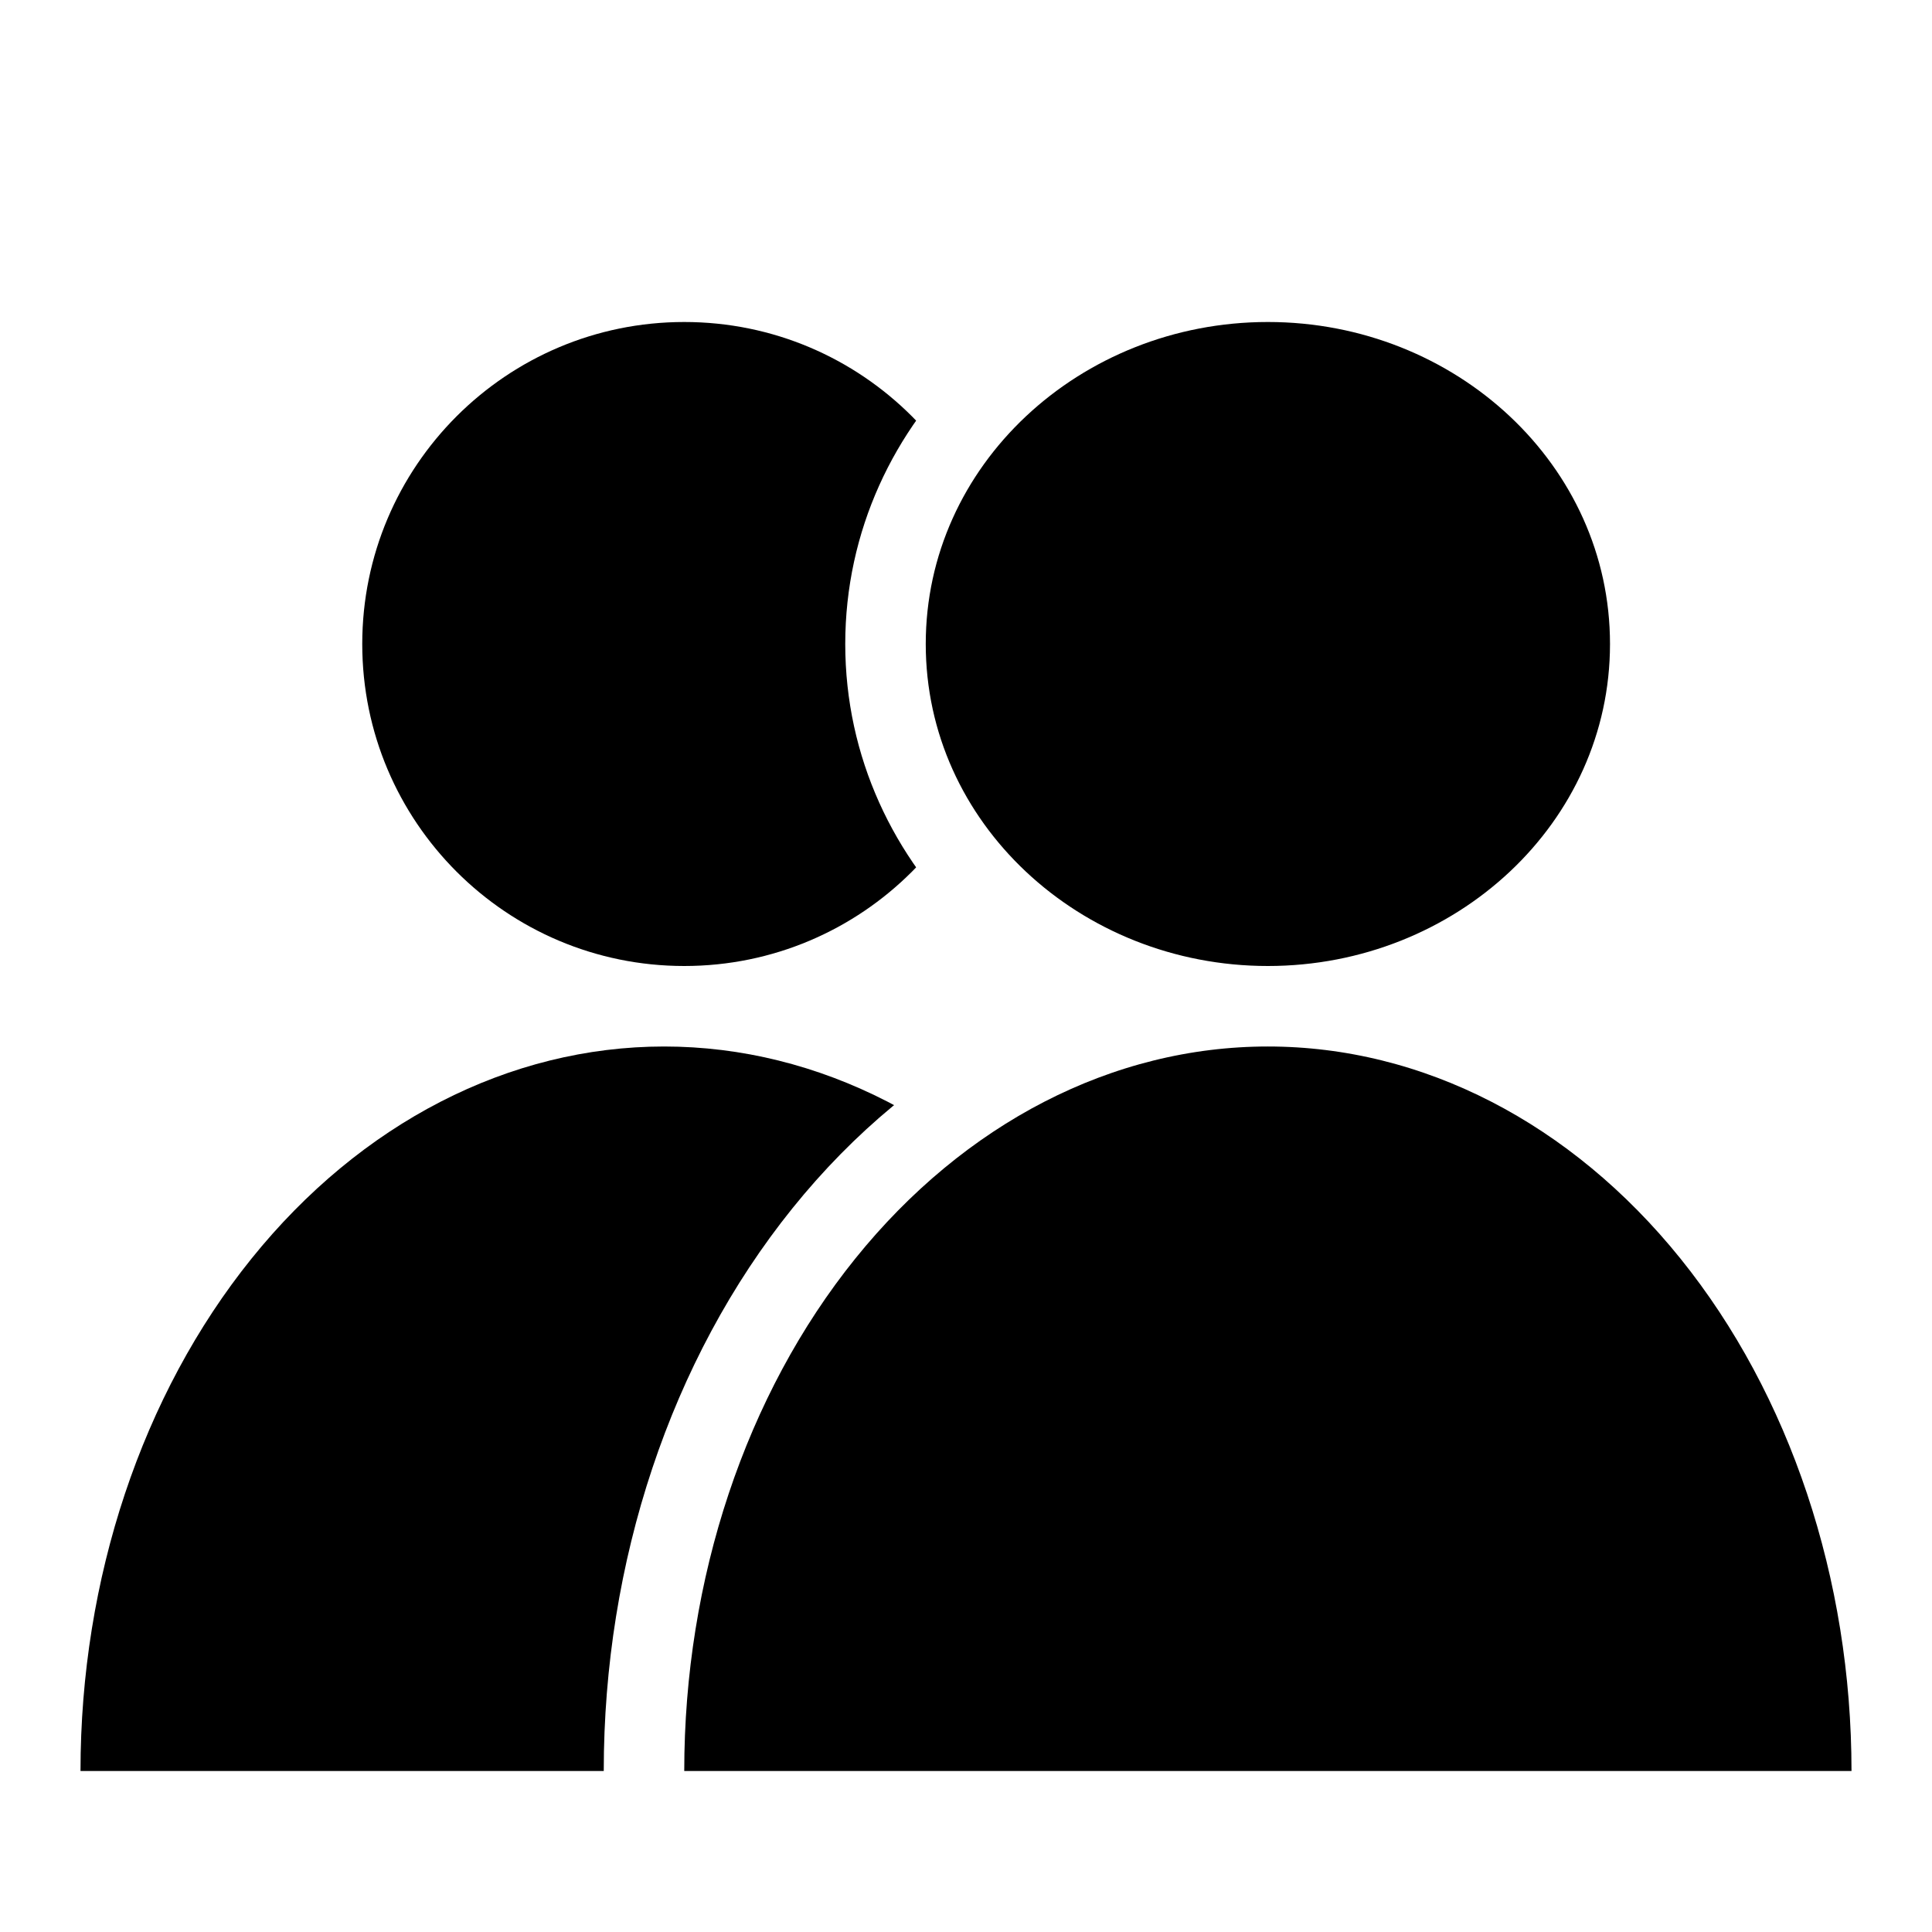
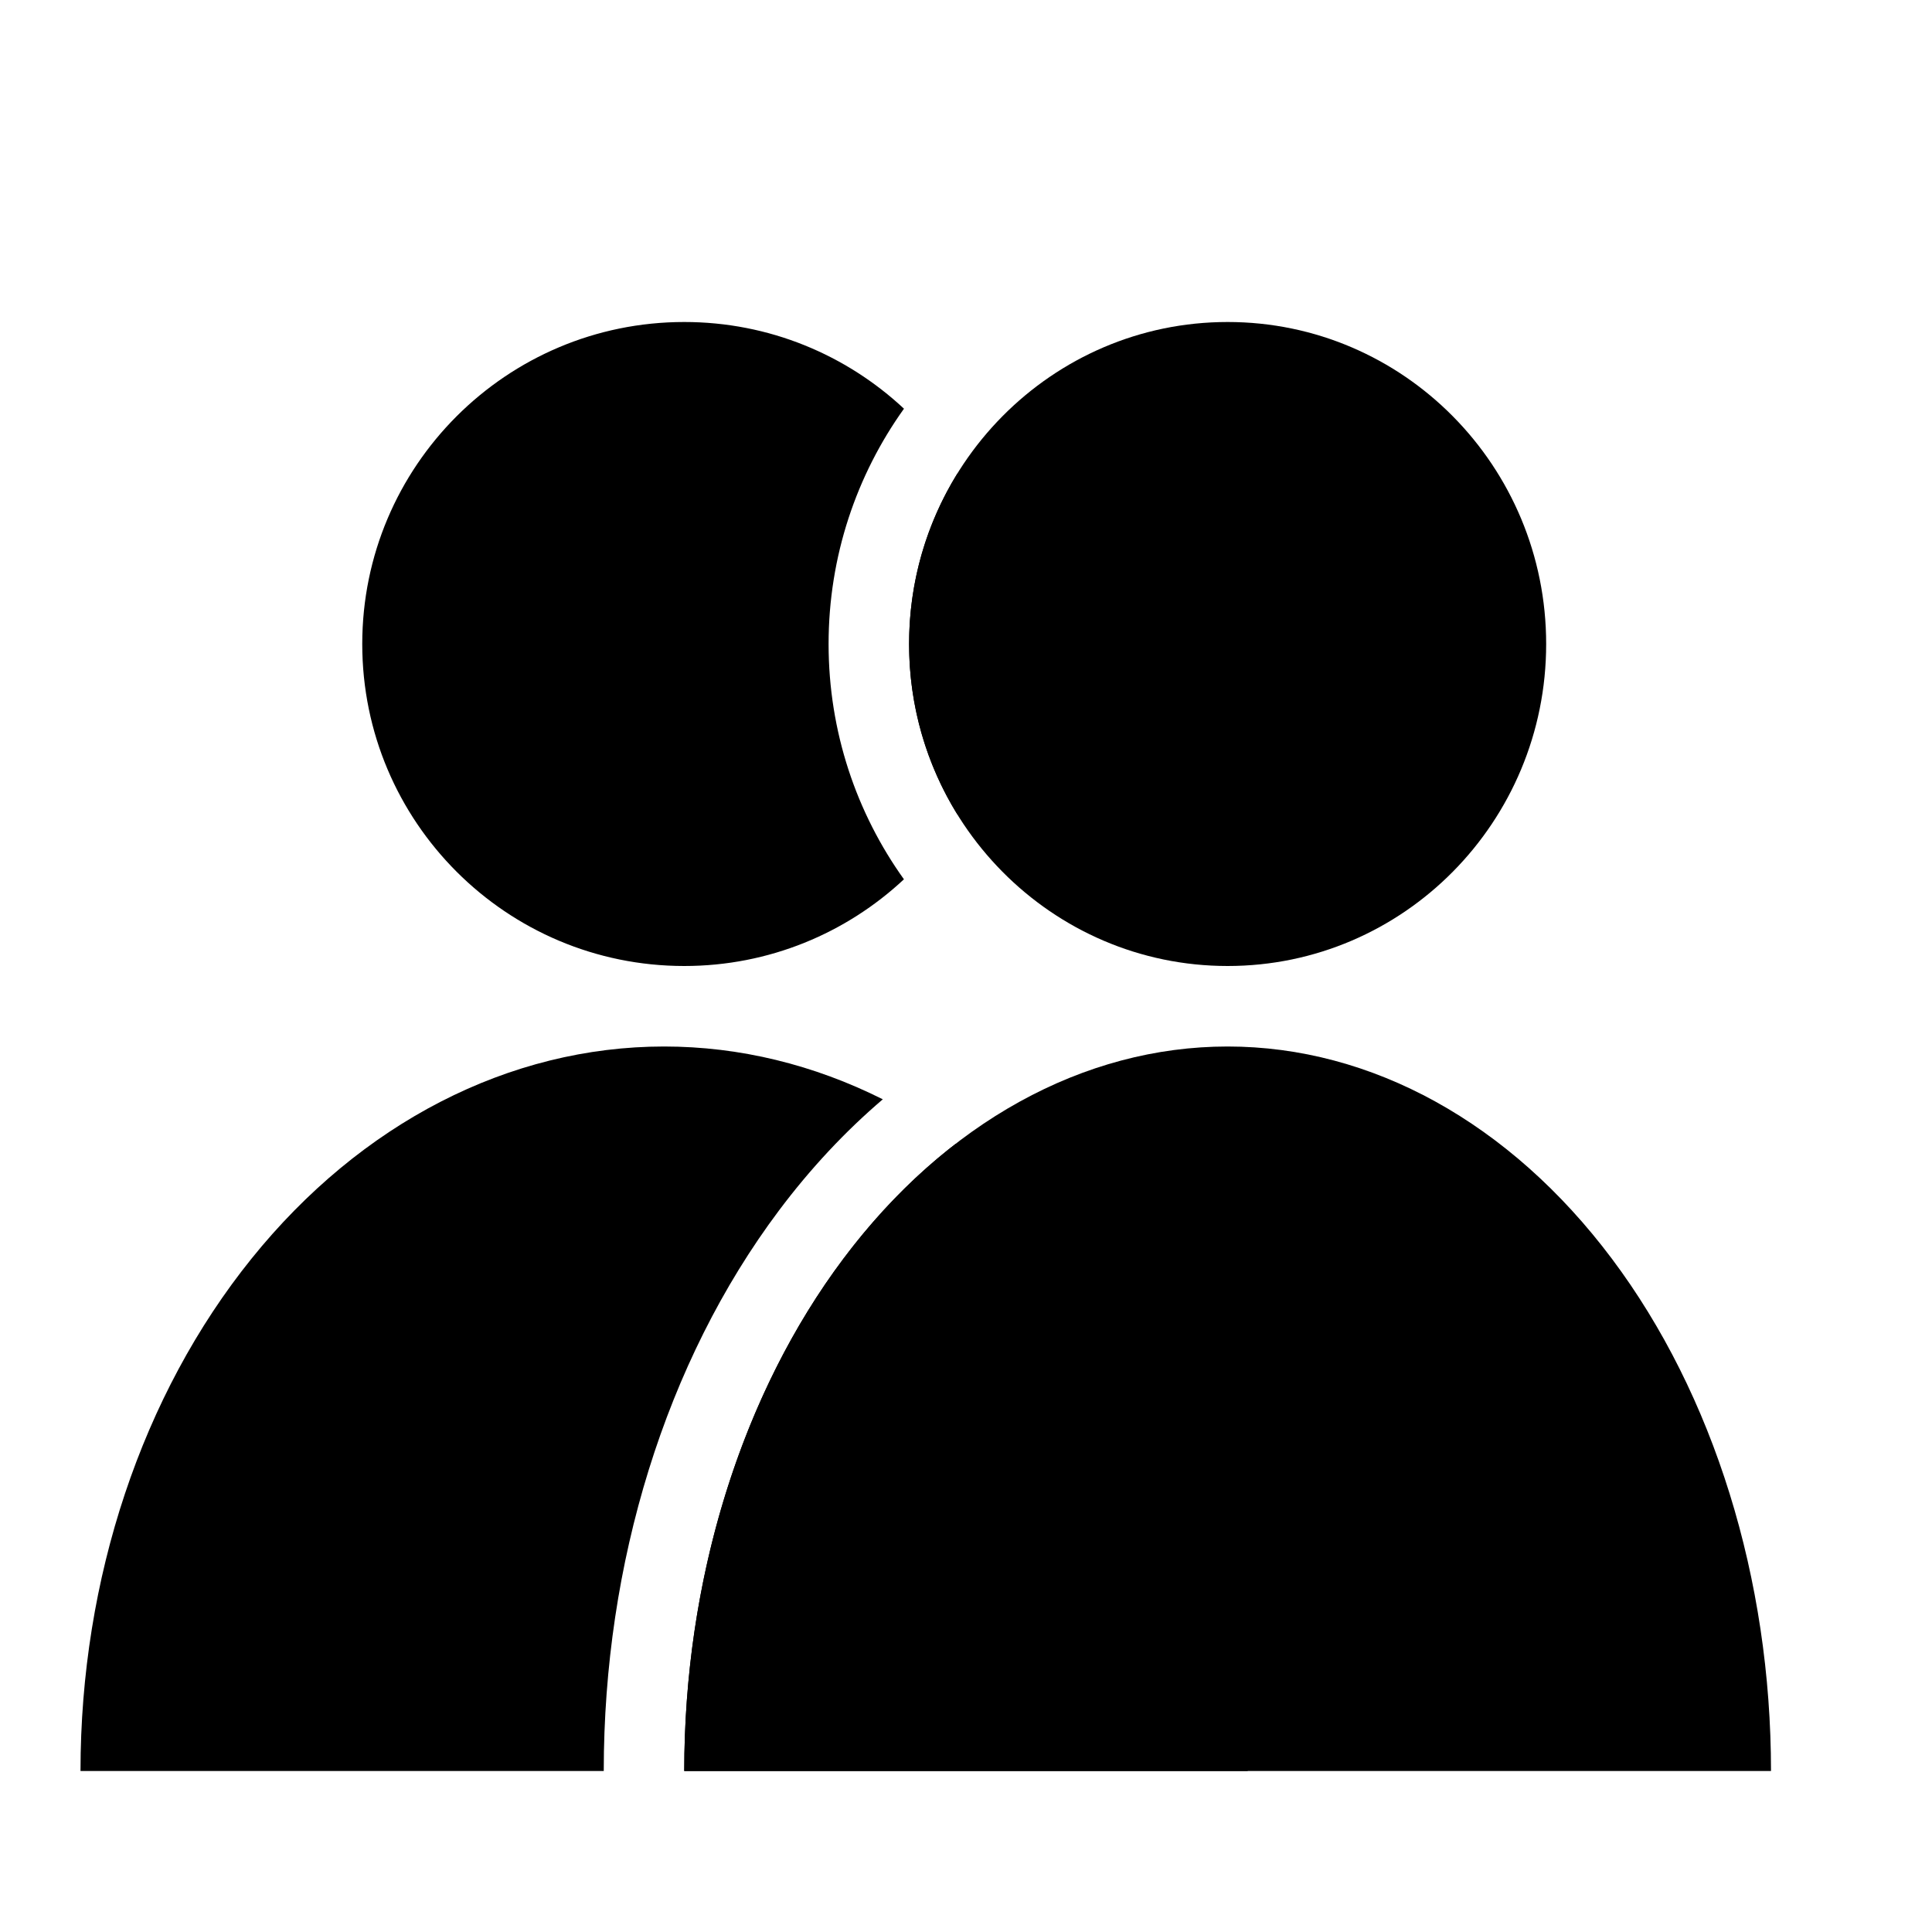
<svg xmlns="http://www.w3.org/2000/svg" width="48" height="48" viewBox="0 0 48 48" fill="none">
  <rect width="48" height="48" fill="white" />
-   <path d="M25 16C25 20.418 21.418 24 17 24C12.582 24 9 20.418 9 16C9 11.582 12.582 8 17 8C21.418 8 25 11.582 25 16Z" fill="black" />
-   <path d="M31 44C31 39.226 29.472 34.648 26.753 31.272C24.034 27.896 20.346 26 16.5 26C12.654 26 8.966 27.896 6.247 31.272C3.528 34.648 2 39.226 2 44L31 44Z" fill="black" />
-   <path d="M31.5 25C35.689 25 39.65 27.067 42.532 30.645C45.409 34.216 47 39.023 47 44V45H16V44C16 39.023 17.591 34.216 20.468 30.645C23.35 27.067 27.311 25 31.5 25ZM31.5 25C36.689 25 41 21.027 41 16C41 10.973 36.689 7 31.5 7C26.311 7 22 10.973 22 16C22 21.027 26.311 25 31.5 25Z" fill="black" stroke="white" stroke-width="2" />
+   <path d="M38.414 16C38.414 20.418 34.871 24 30.5 24C26.129 24 22.586 20.418 22.586 16C22.586 11.582 26.129 8 30.5 8C34.871 8 38.414 11.582 38.414 16Z" fill="black" />
+   <path d="M44 44C44 39.226 42.578 34.648 40.046 31.272C37.514 27.896 34.08 26 30.5 26C26.92 26 23.486 27.896 20.954 31.272C18.422 34.648 17 39.226 17 44L44 44Z" fill="black" />
+   <path d="M16.5 26C18.38 26 20.222 26.454 21.933 27.312C20.998 28.109 20.133 29.035 19.355 30.072C16.529 33.839 15 38.853 15 44H2C2 39.226 3.528 34.648 6.247 31.273C8.966 27.897 12.654 26 16.5 26ZM23.75 28.413C24.838 29.193 25.849 30.151 26.753 31.273C29.472 34.648 31 39.226 31 44H17C17 39.375 18.335 34.934 20.72 31.592L20.954 31.273C21.796 30.151 22.737 29.193 23.75 28.413ZM17 8C19.111 8 21.029 8.819 22.459 10.154C21.281 11.801 20.586 13.821 20.586 16C20.586 18.179 21.279 20.2 22.458 21.846C21.029 23.181 19.11 24 17 24C12.582 24 9 20.418 9 16C9 11.582 12.582 8 17 8ZM23.786 11.765C24.555 12.993 25 14.444 25 16C25 17.555 24.554 19.006 23.786 20.234C23.026 19.006 22.586 17.555 22.586 16C22.586 14.444 23.026 12.993 23.786 11.765Z" fill="black" />
</svg>
